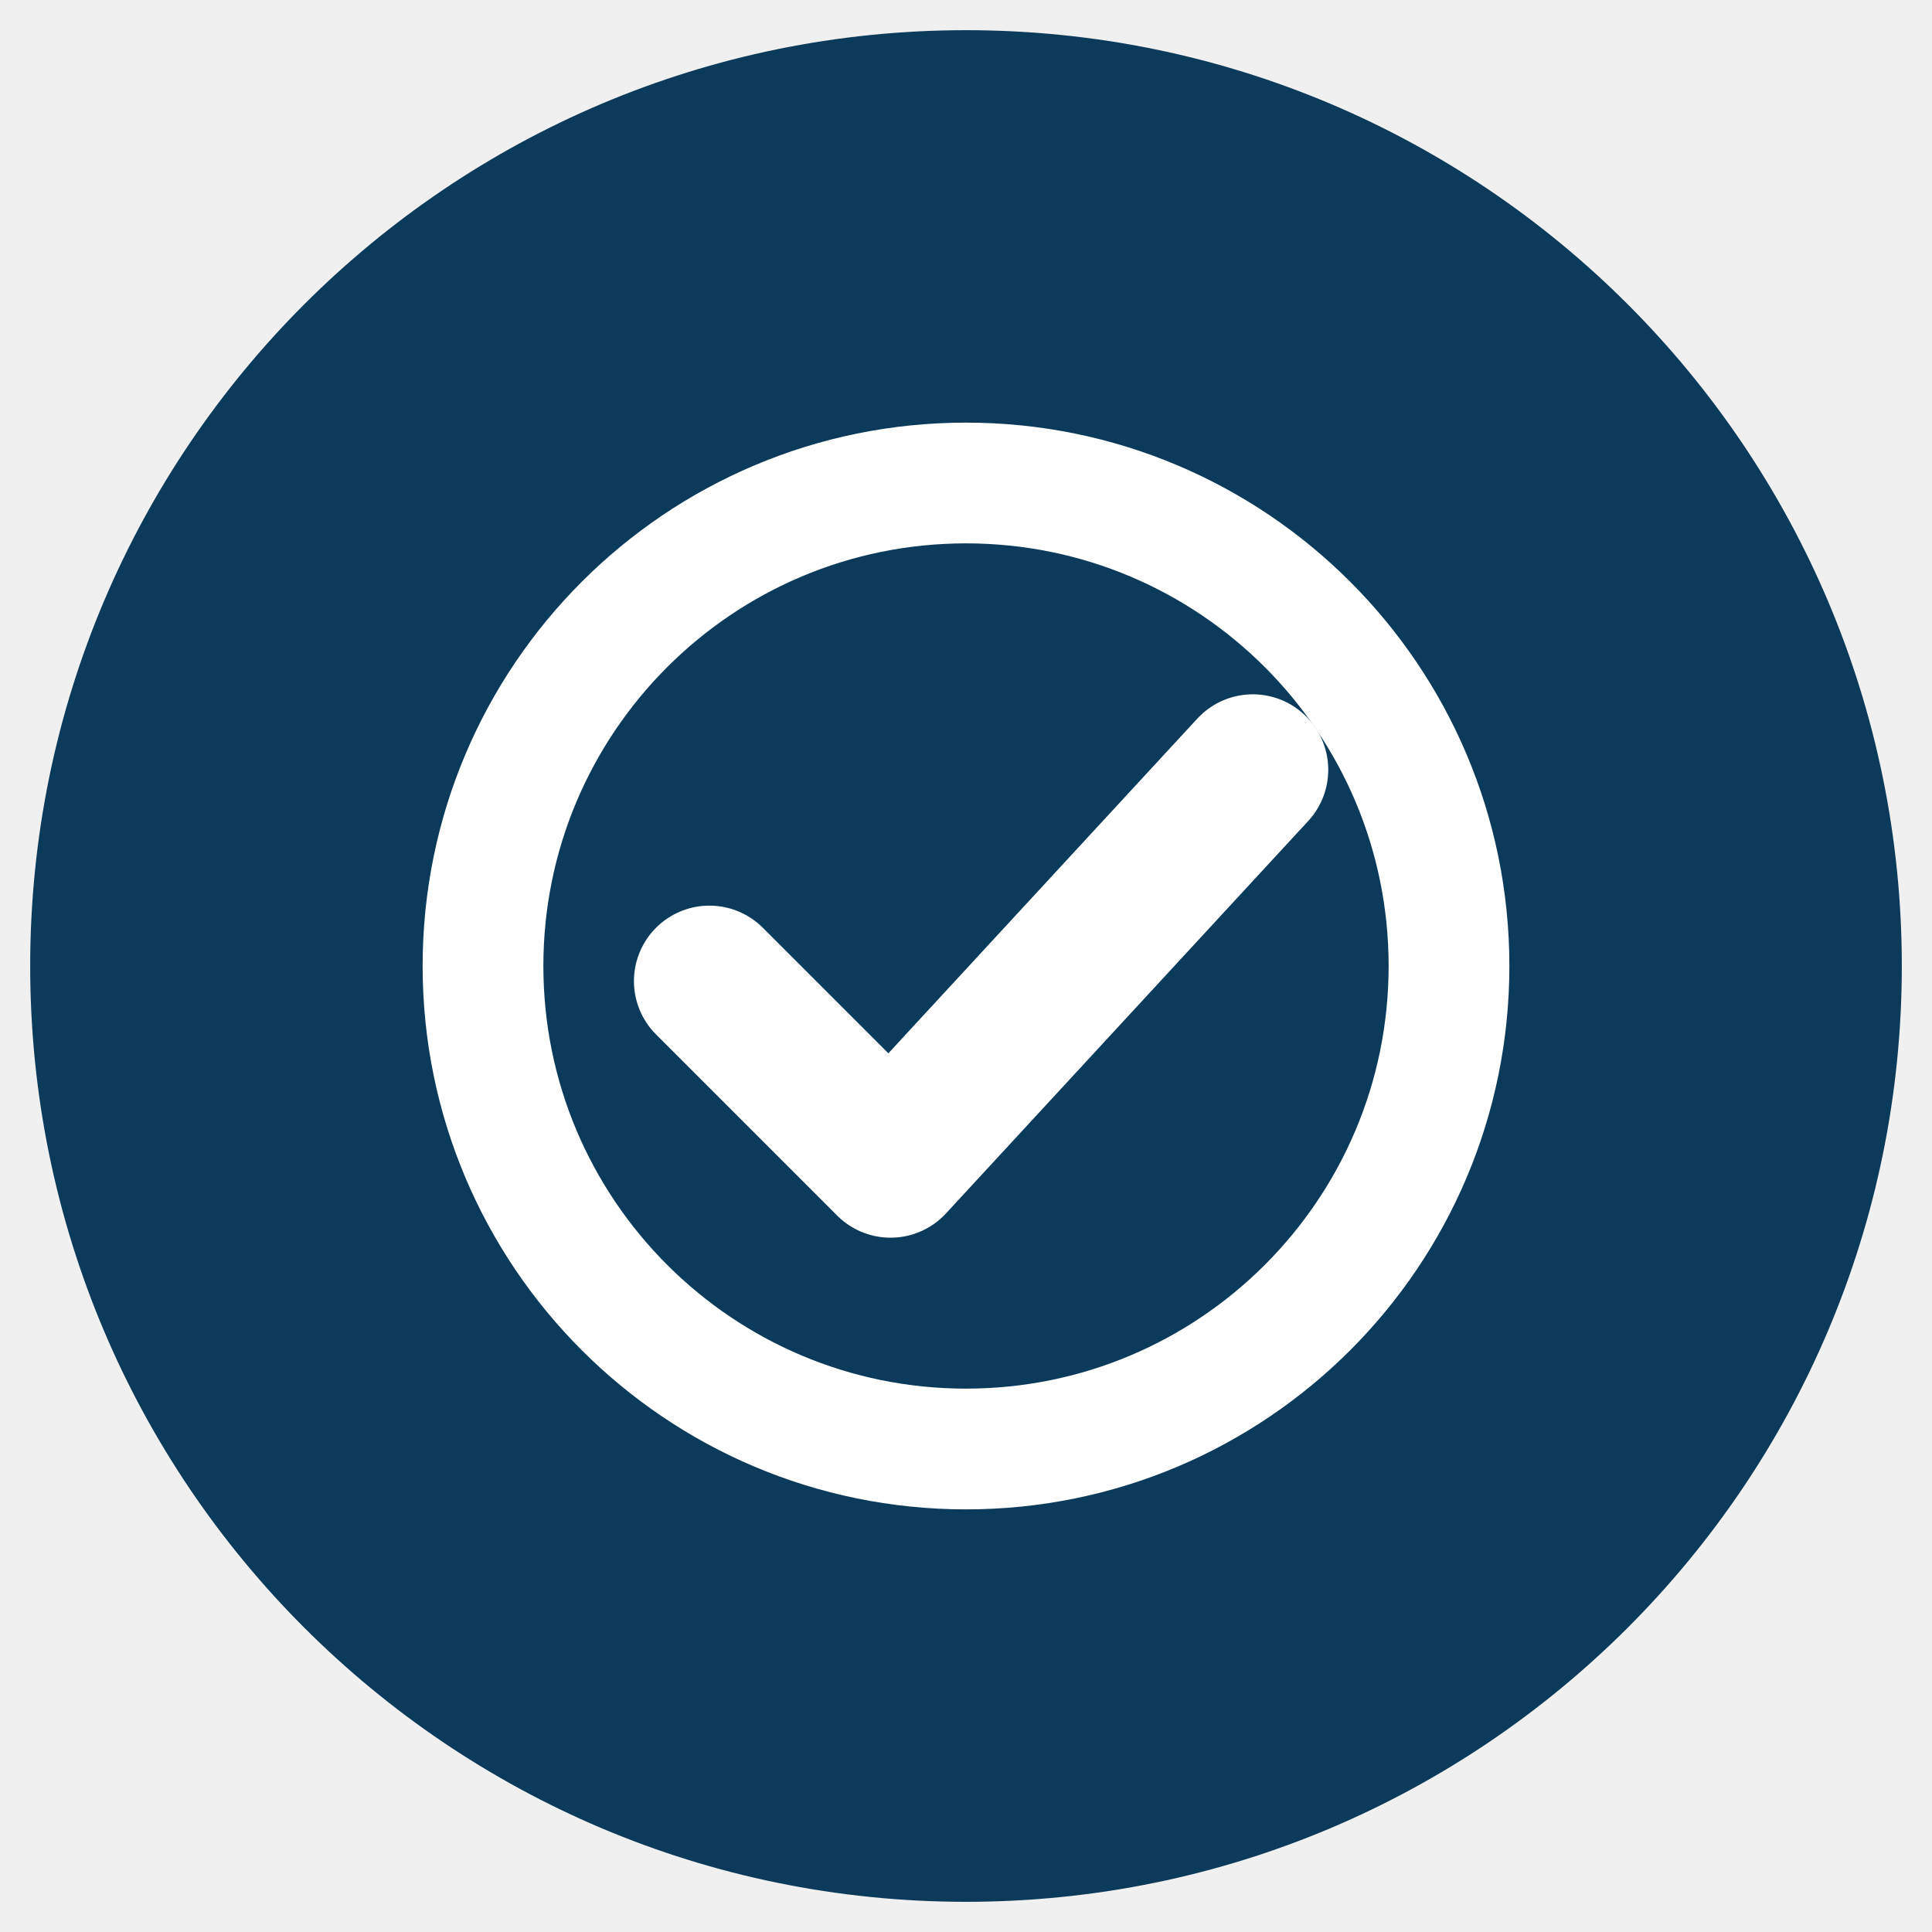
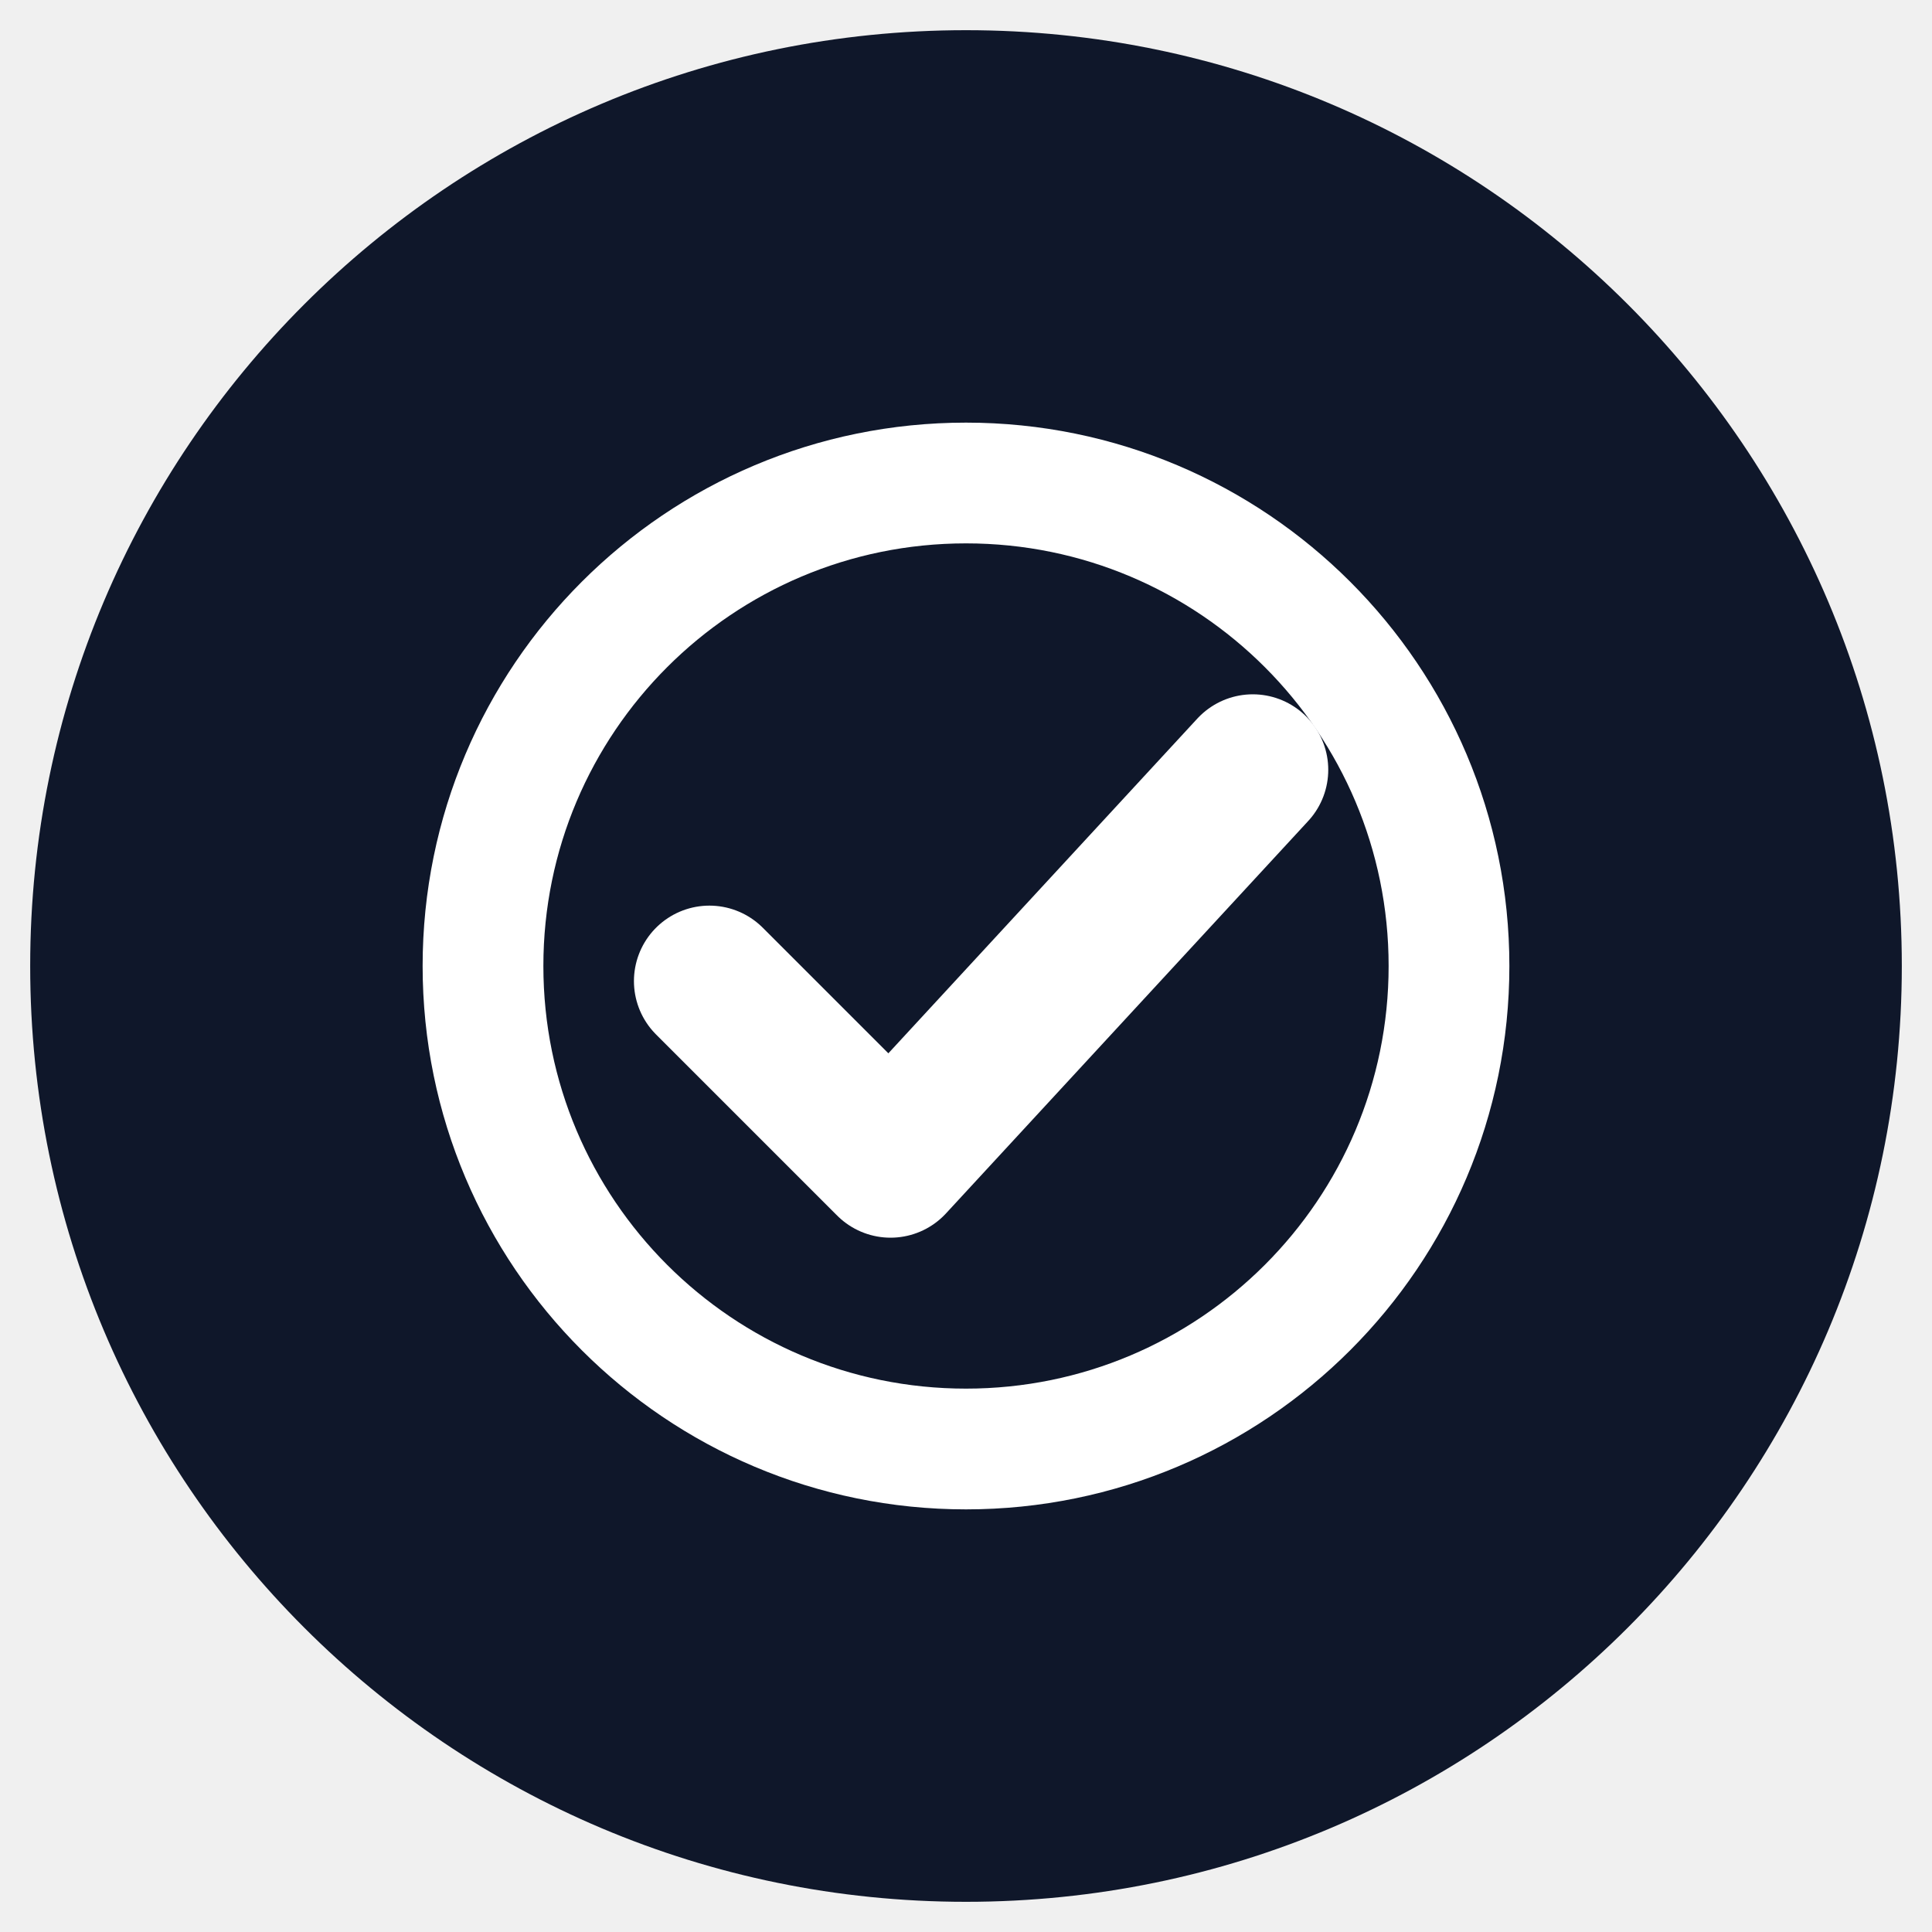
<svg xmlns="http://www.w3.org/2000/svg" viewBox="0 0 64 64" role="img" aria-labelledby="title">
-   <circle cx="32" cy="32" r="31" fill="#0B3A5B" />
+   <circle cx="32" cy="32" r="31" fill="#0F172A" />
  <circle cx="32" cy="32" r="16" fill="none" stroke="#FFFFFF" stroke-width="4" />
  <path d="M23.5 32.5 29.5 38.5 41.5 25.5" fill="none" stroke="#FFFFFF" stroke-width="5" stroke-linecap="round" stroke-linejoin="round" />
</svg>
